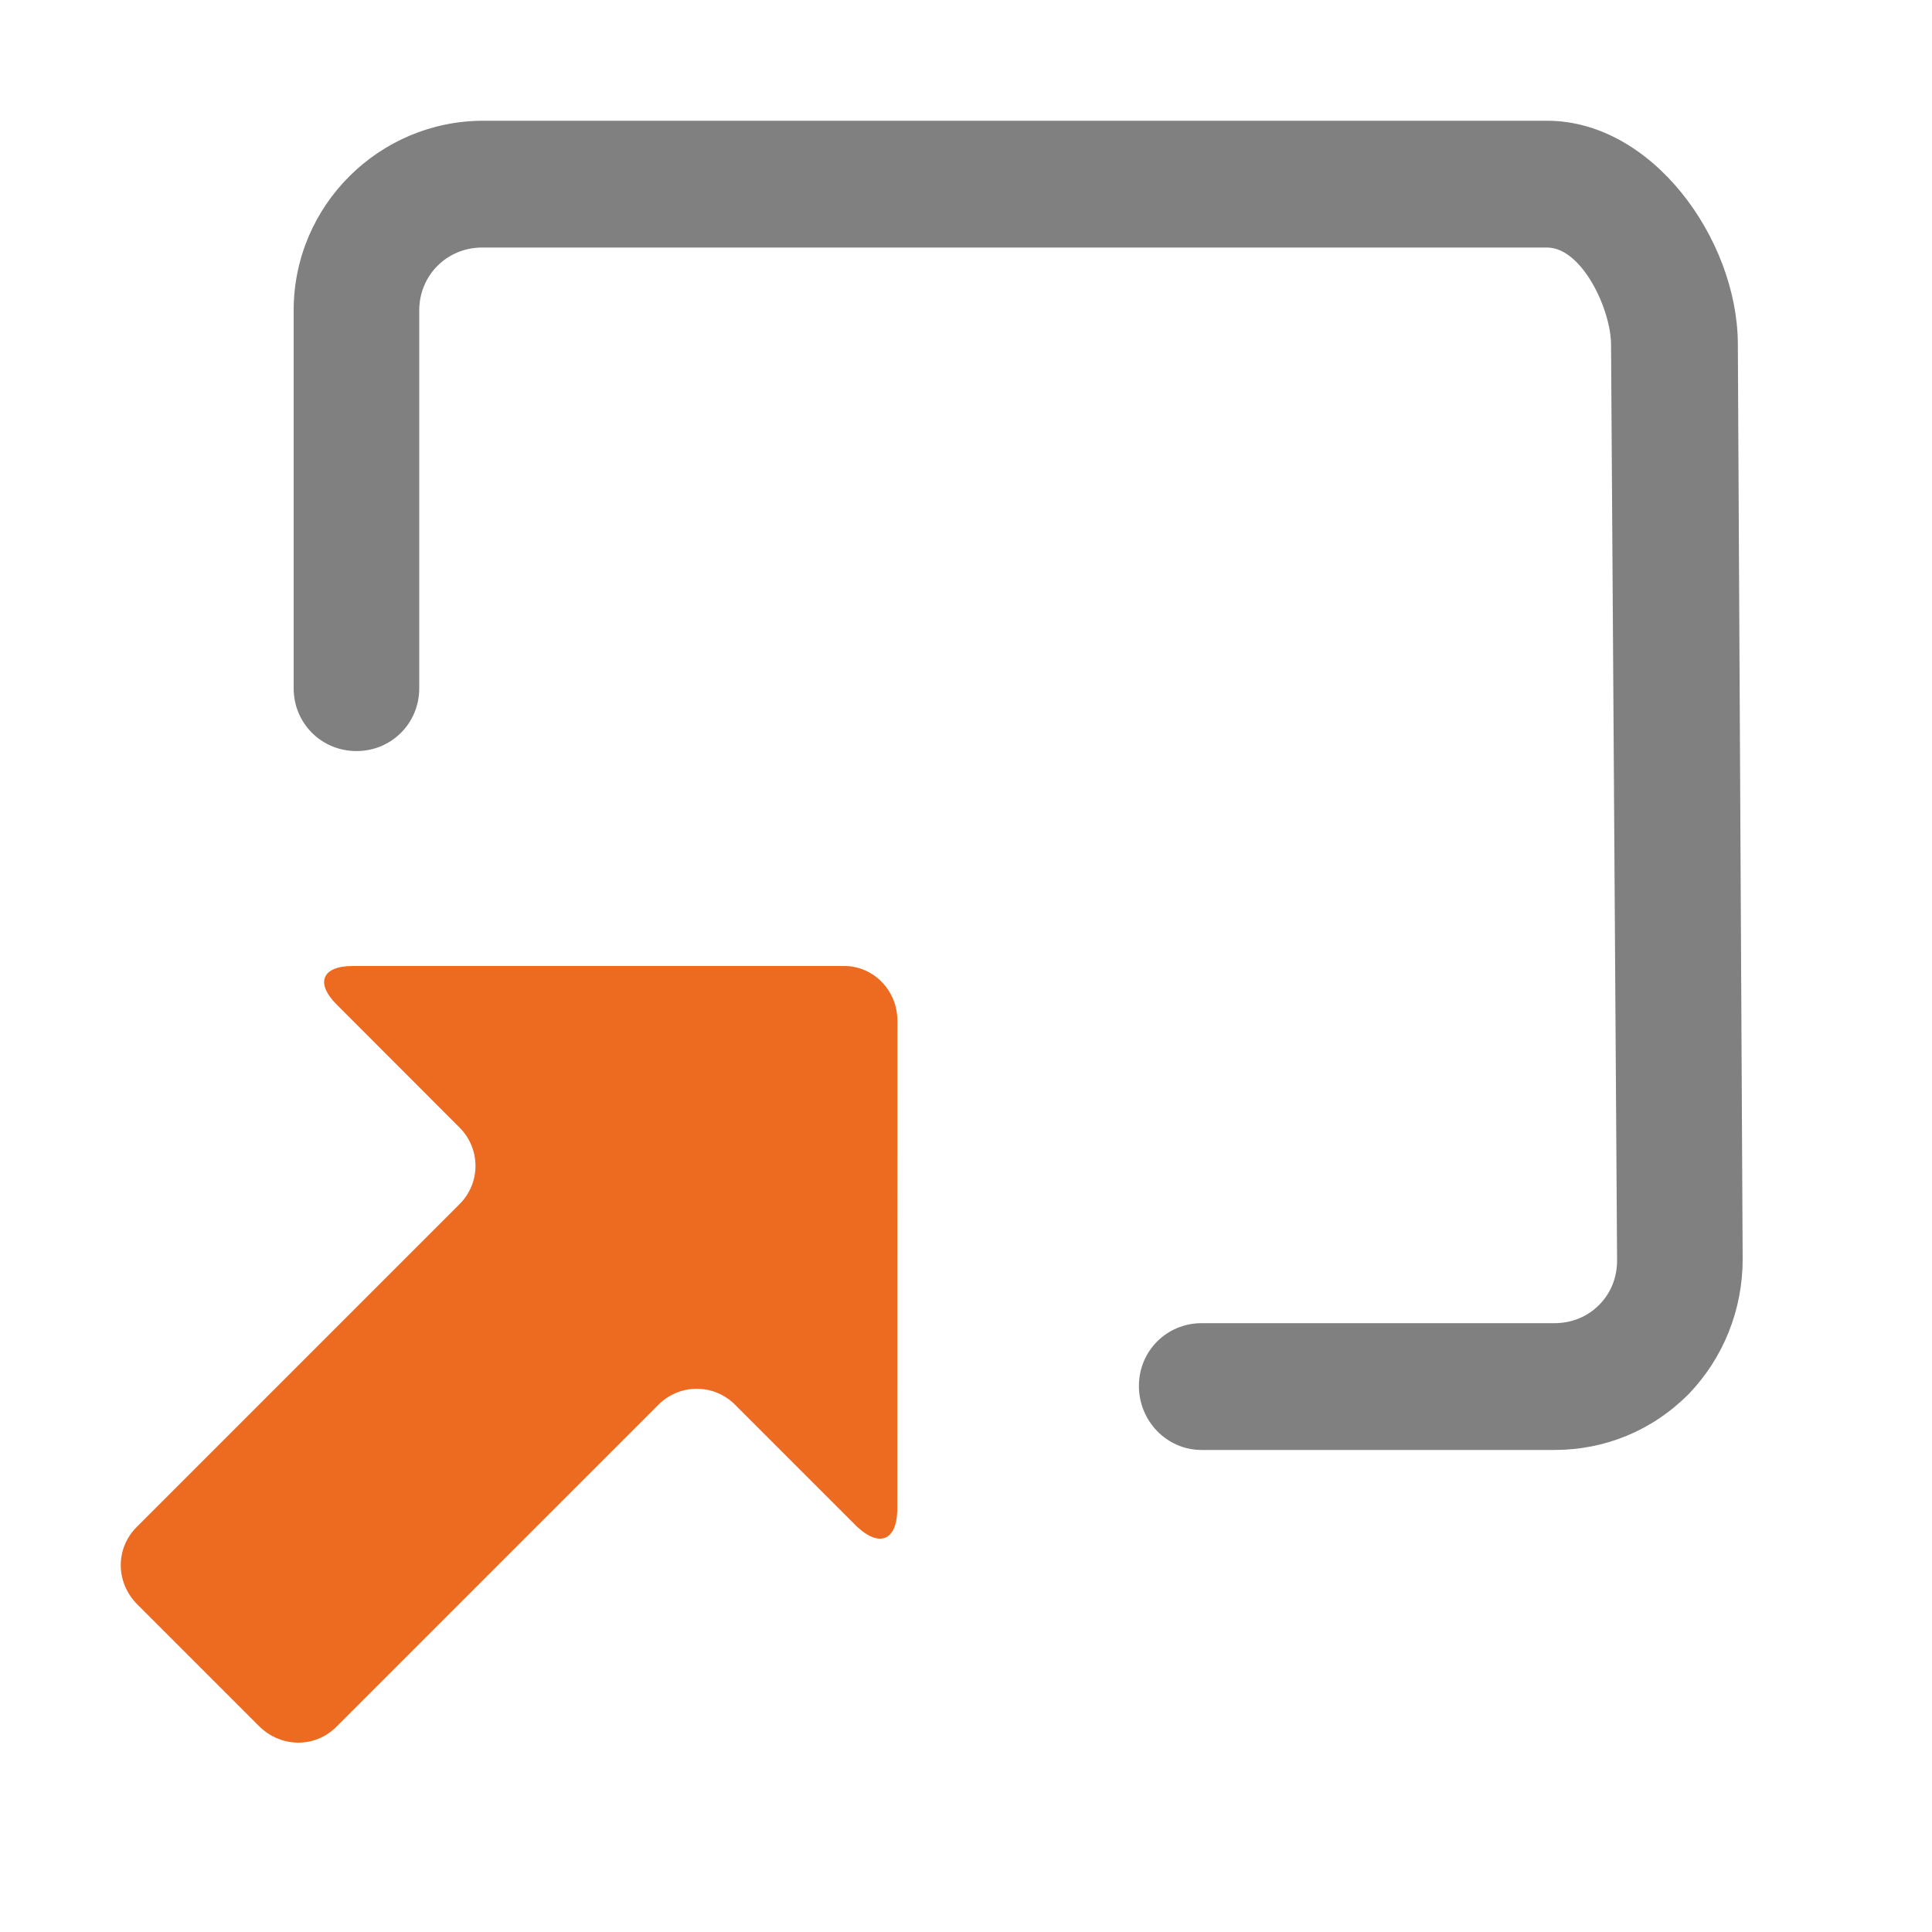
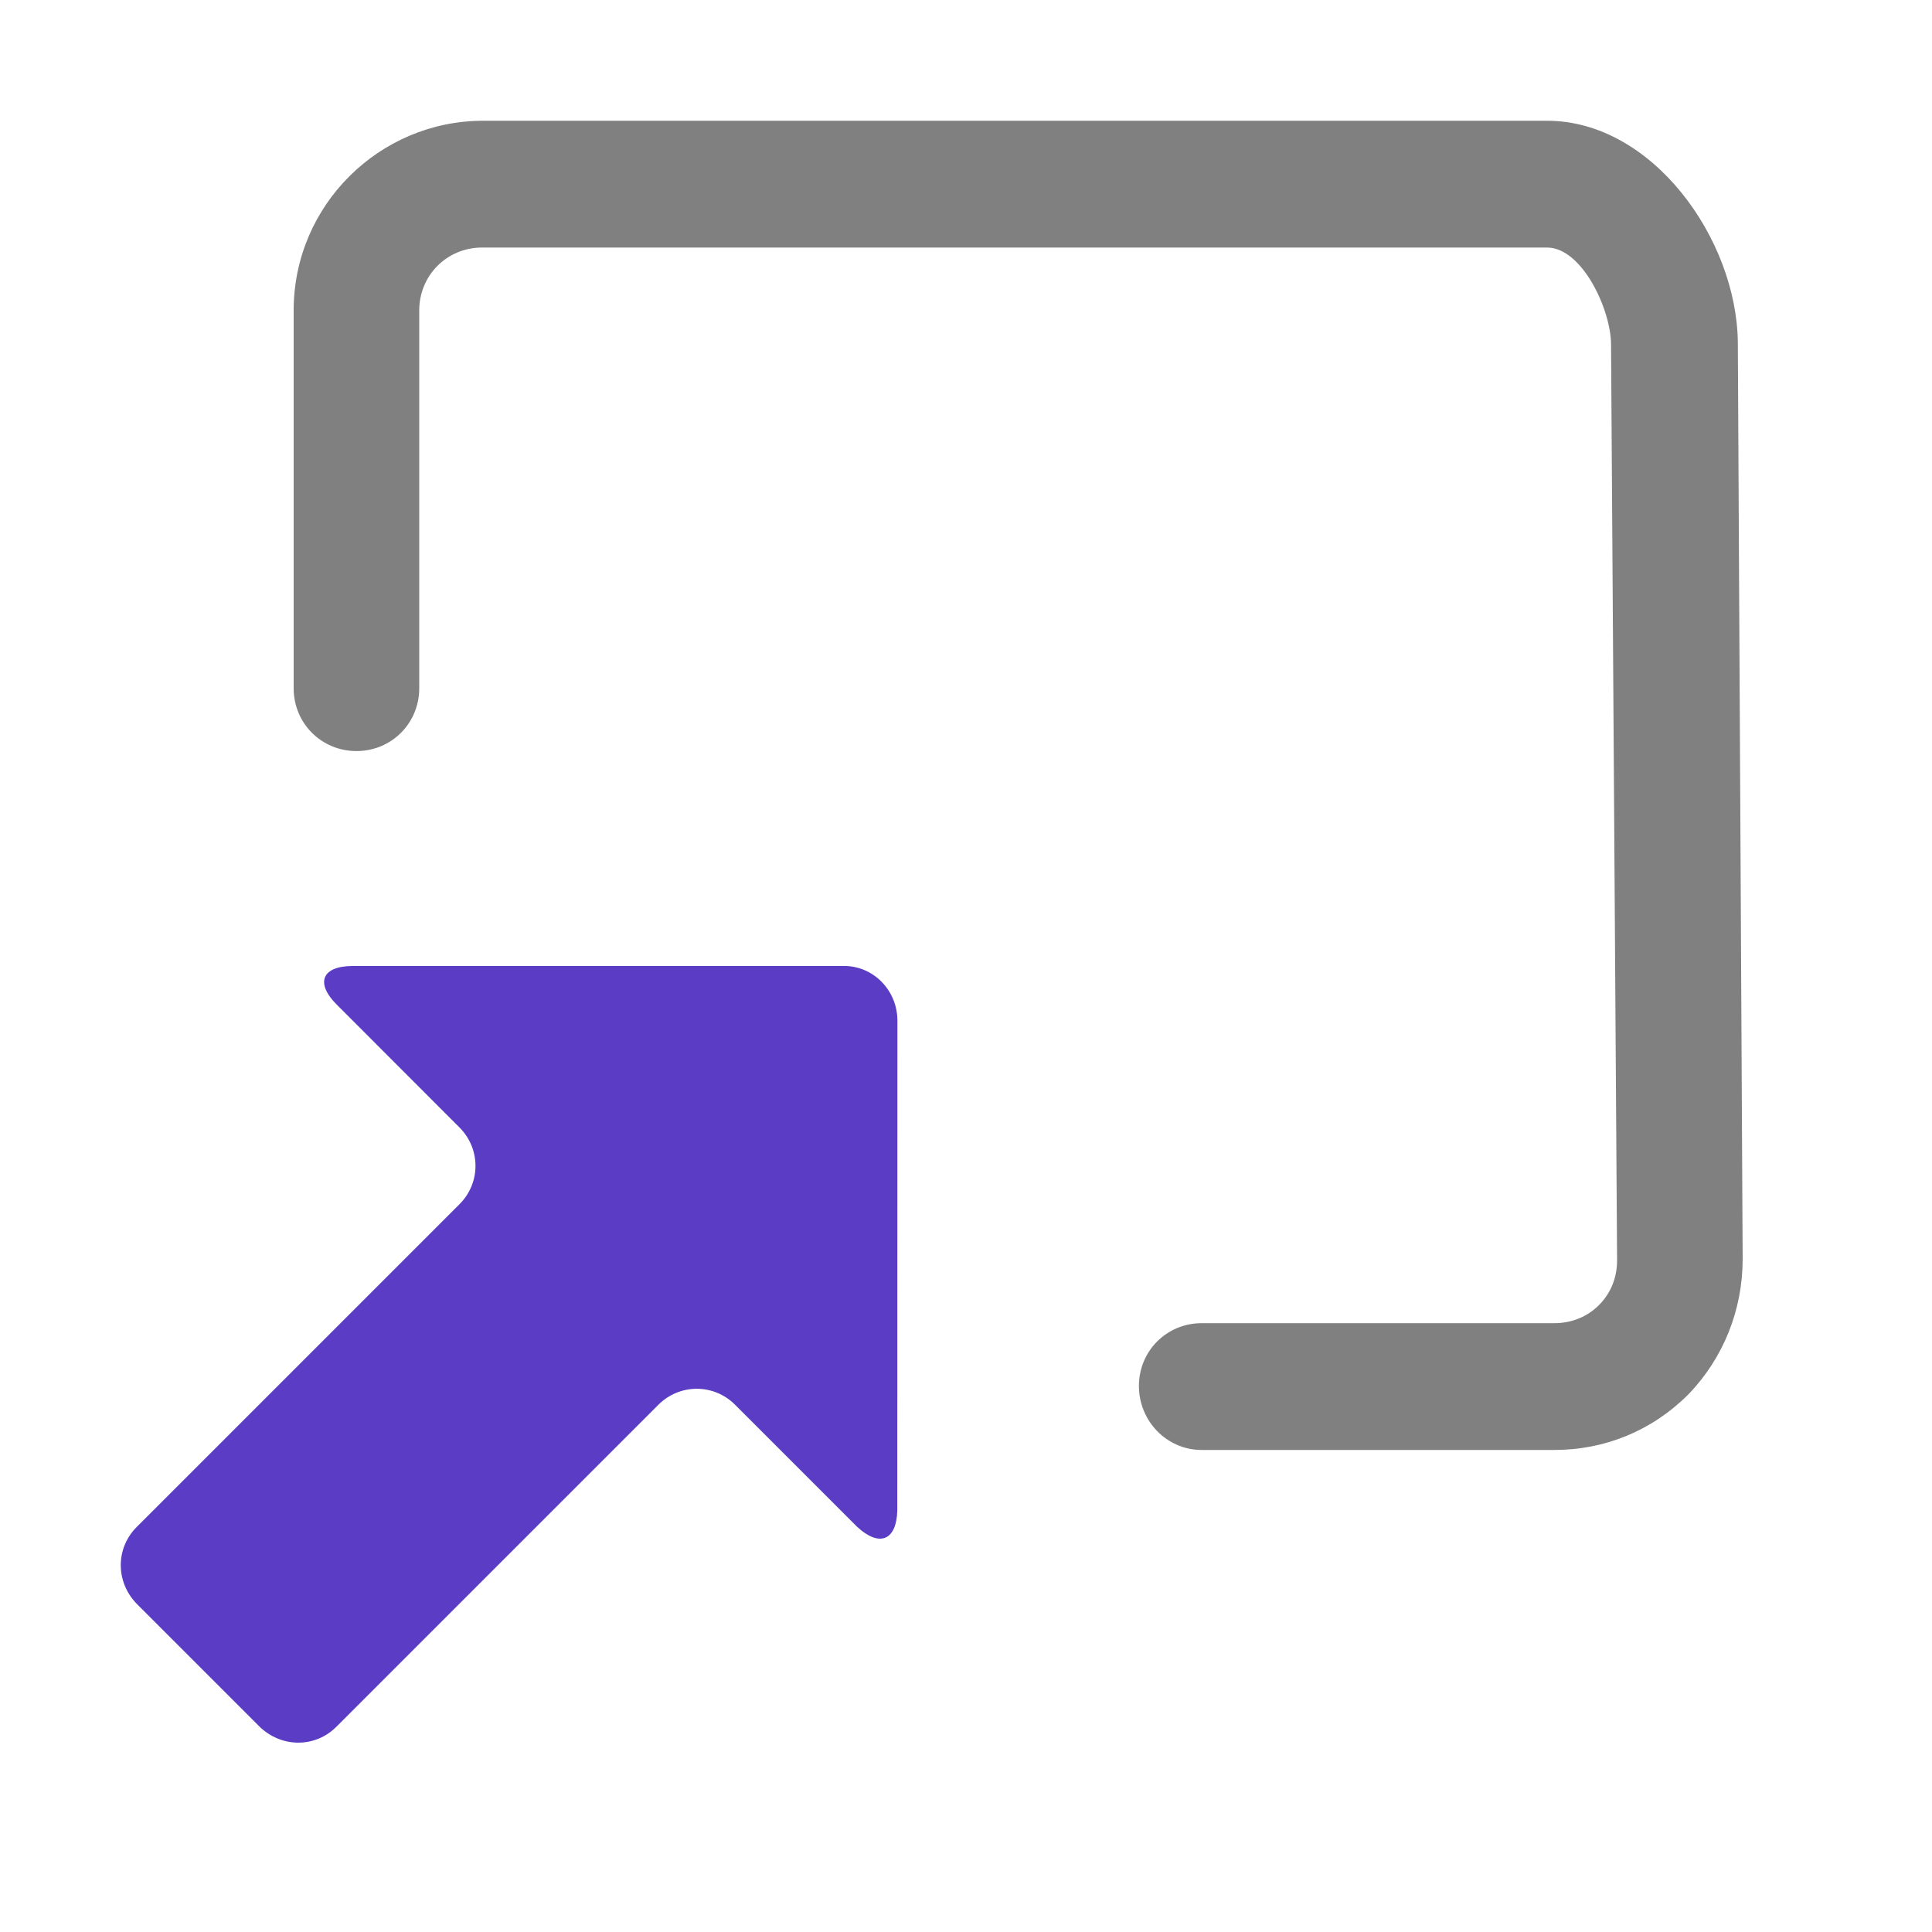
<svg xmlns="http://www.w3.org/2000/svg" version="1.1" id="Layer_1" x="0px" y="0px" width="16px" height="16px" viewBox="0 0 16 16" style="enable-background:new 0 0 16 16;" xml:space="preserve">
  <defs id="defs11" />
  <style type="text/css" id="style2">
	.st0{fill:#808080;}
- 	.st1{fill:#ED6B21;}
+ 	.st1{fill:#5B3CC4;}
</style>
  <path style="fill:#808080" id="path4" d="m 2.952,6.22 c 0.29,0 0.52,-0.23 0.52,-0.52 v -2.09 -1.04 c 0,-0.29 0.23,-0.52 0.52,-0.52 h 8.82 c 0.29,0 0.53,0.515 0.53,0.805 l 0.05,7.583 c 0,0.14 -0.05,0.27 -0.15,0.37 -0.1,0.1 -0.23,0.15 -0.37,0.15 H 9.952 v 0 c -0.29,0 -0.52,0.23 -0.52,0.52 0,0.29 0.23,0.53 0.52,0.53 h 2.82 c 0.01,0 0.01,0 0.02,0 h 0.08 c 0.42,0 0.81,-0.16 1.11,-0.46 0.29,-0.3 0.45,-0.7 0.45,-1.12 l -0.04,-7.593 C 14.382,1.975 13.682,1 12.812,1 H 4.002 C 3.142,1 2.432,1.7 2.432,2.57 v 1.04 2.09 c 0,0.29 0.23,0.52 0.52,0.52 z" class="st0" />
-   <path style="fill:#ed6b21" id="path6" d="m 7.432,8.453 c 5e-7,-0.255 -0.205,-0.46 -0.453,-0.453 H 2.921 c -0.255,0 -0.311,0.141 -0.134,0.318 L 3.805,9.337 c 0.177,0.177 0.177,0.46 0,0.636 L 1.132,12.646 c -0.177,0.177 -0.177,0.46 0.007,0.643 l 1.004,1.004 c 0.184,0.184 0.467,0.184 0.643,0.007 l 2.666,-2.666 c 0.177,-0.177 0.46,-0.177 0.636,0 l 1.011,1.011 c 0.184,0.17 0.325,0.113 0.332,-0.134 z" class="st1" />
+   <path style="fill:#5B3CC4" id="path6" d="m 7.432,8.453 c 5e-7,-0.255 -0.205,-0.46 -0.453,-0.453 H 2.921 c -0.255,0 -0.311,0.141 -0.134,0.318 L 3.805,9.337 c 0.177,0.177 0.177,0.46 0,0.636 L 1.132,12.646 c -0.177,0.177 -0.177,0.46 0.007,0.643 l 1.004,1.004 c 0.184,0.184 0.467,0.184 0.643,0.007 l 2.666,-2.666 c 0.177,-0.177 0.46,-0.177 0.636,0 l 1.011,1.011 c 0.184,0.17 0.325,0.113 0.332,-0.134 z" class="st1" />
</svg>
